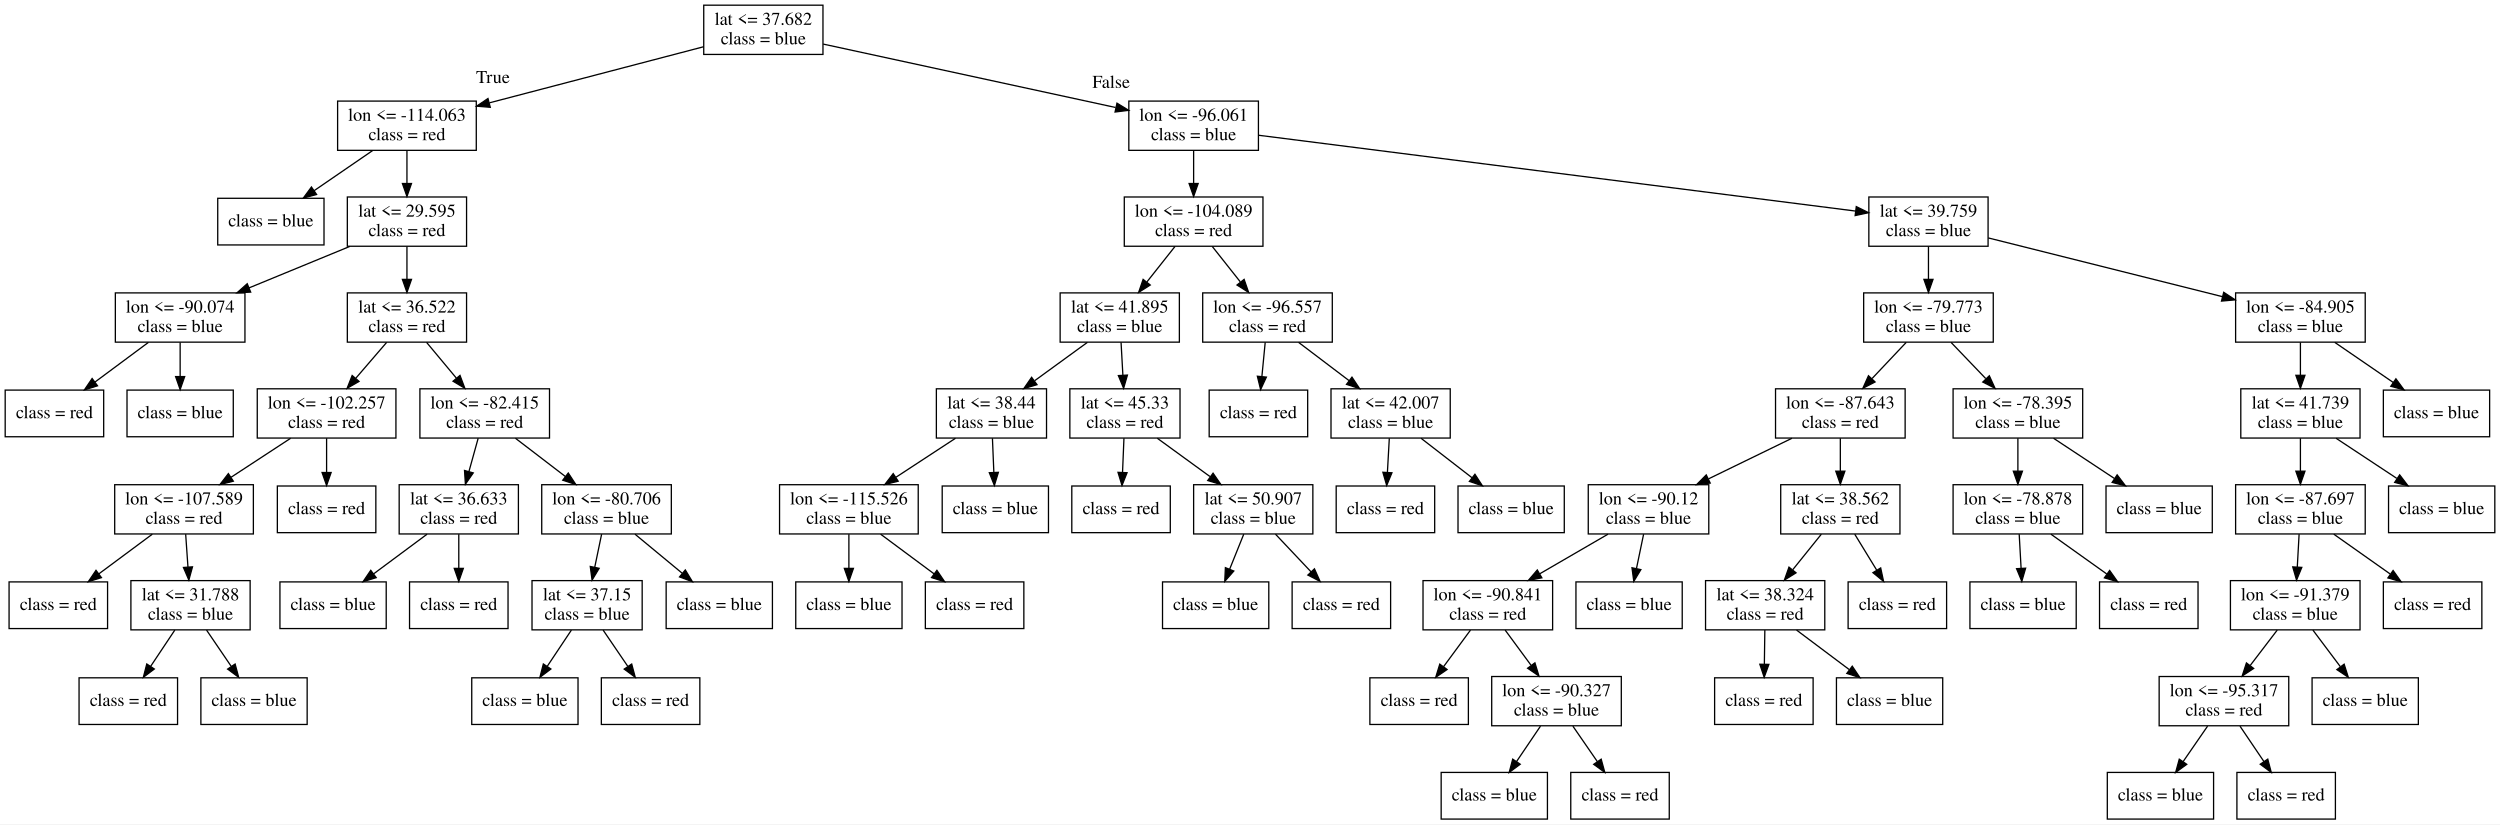
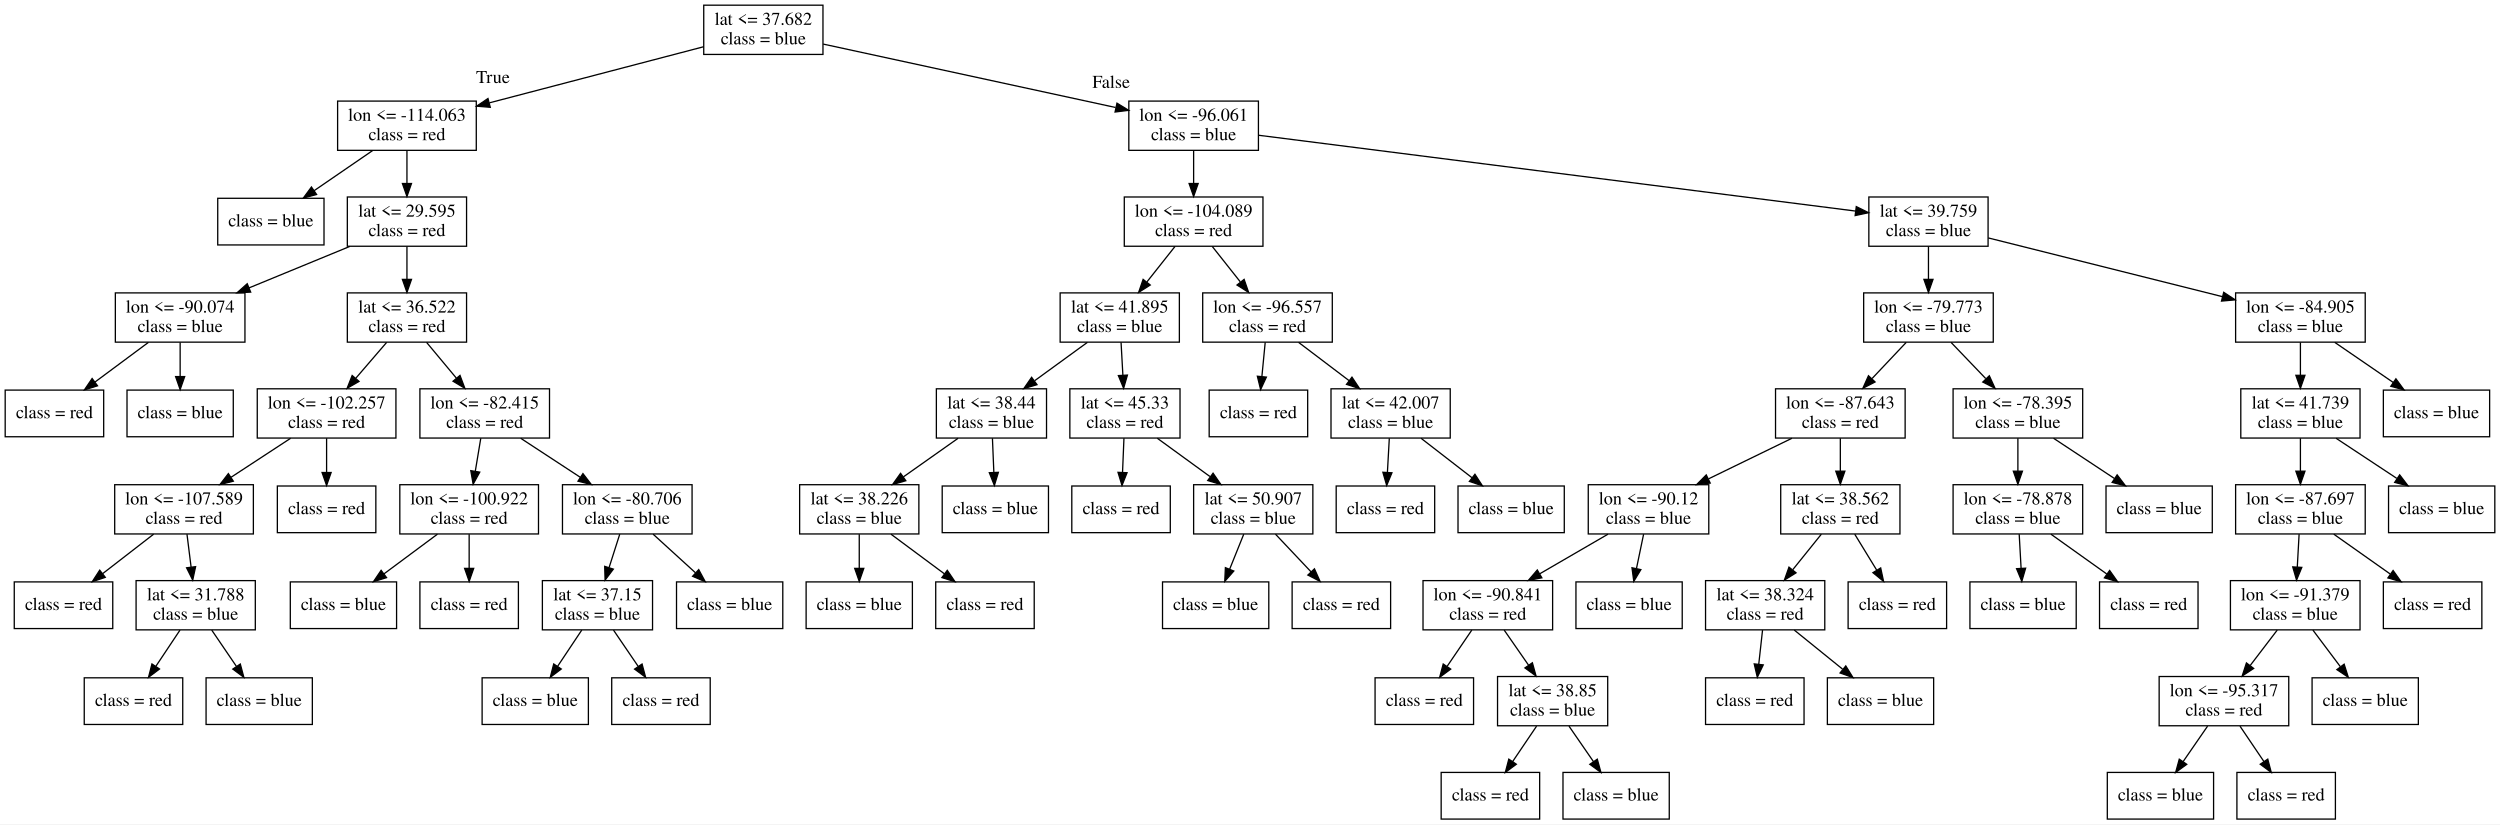
<svg xmlns="http://www.w3.org/2000/svg" width="1929pt" height="636pt" viewBox="0.00 0.00 1929.00 636.00">
  <g id="graph0" class="graph" transform="scale(1 1) rotate(0) translate(4 632)">
    <polygon fill="white" stroke="transparent" points="-4,4 -4,-632 1925,-632 1925,4 -4,4" />
    <g id="node1" class="node">
      <polygon fill="none" stroke="black" points="631,-628 539,-628 539,-590 631,-590 631,-628" />
      <text text-anchor="middle" x="585" y="-612.8" font-family="Times,serif" font-size="14.00">lat &lt;= 37.682</text>
      <text text-anchor="middle" x="585" y="-597.8" font-family="Times,serif" font-size="14.00">class = blue</text>
    </g>
    <g id="node2" class="node">
      <polygon fill="none" stroke="black" points="363.5,-554 256.5,-554 256.5,-516 363.5,-516 363.5,-554" />
      <text text-anchor="middle" x="310" y="-538.8" font-family="Times,serif" font-size="14.00">lon &lt;= -114.063</text>
      <text text-anchor="middle" x="310" y="-523.8" font-family="Times,serif" font-size="14.00">class = red</text>
    </g>
    <g id="edge1" class="edge">
      <path fill="none" stroke="black" d="M538.97,-595.95C493.67,-584.09 424.14,-565.88 373.58,-552.65" />
      <polygon fill="black" stroke="black" points="374.29,-549.21 363.73,-550.07 372.52,-555.99 374.29,-549.21" />
      <text text-anchor="middle" x="376.36" y="-567.95" font-family="Times,serif" font-size="14.00">True</text>
    </g>
    <g id="node25" class="node">
      <polygon fill="none" stroke="black" points="967,-554 867,-554 867,-516 967,-516 967,-554" />
      <text text-anchor="middle" x="917" y="-538.8" font-family="Times,serif" font-size="14.00">lon &lt;= -96.061</text>
      <text text-anchor="middle" x="917" y="-523.8" font-family="Times,serif" font-size="14.00">class = blue</text>
    </g>
    <g id="edge24" class="edge">
      <path fill="none" stroke="black" d="M631.16,-597.99C690.02,-585.22 791.91,-563.13 856.81,-549.05" />
      <polygon fill="black" stroke="black" points="857.86,-552.41 866.89,-546.87 856.38,-545.57 857.86,-552.41" />
      <text text-anchor="middle" x="853.36" y="-564.19" font-family="Times,serif" font-size="14.00">False</text>
    </g>
    <g id="node3" class="node">
      <polygon fill="none" stroke="black" points="246,-479 164,-479 164,-443 246,-443 246,-479" />
      <text text-anchor="middle" x="205" y="-457.3" font-family="Times,serif" font-size="14.00">class = blue</text>
    </g>
    <g id="edge2" class="edge">
      <path fill="none" stroke="black" d="M283.5,-515.83C269.79,-506.43 252.91,-494.86 238.33,-484.85" />
      <polygon fill="black" stroke="black" points="240.27,-481.94 230.04,-479.17 236.31,-487.71 240.27,-481.94" />
    </g>
    <g id="node4" class="node">
      <polygon fill="none" stroke="black" points="356,-480 264,-480 264,-442 356,-442 356,-480" />
      <text text-anchor="middle" x="310" y="-464.8" font-family="Times,serif" font-size="14.00">lat &lt;= 29.595</text>
      <text text-anchor="middle" x="310" y="-449.8" font-family="Times,serif" font-size="14.00">class = red</text>
    </g>
    <g id="edge3" class="edge">
      <path fill="none" stroke="black" d="M310,-515.83C310,-508.13 310,-498.97 310,-490.42" />
      <polygon fill="black" stroke="black" points="313.5,-490.41 310,-480.41 306.5,-490.41 313.5,-490.41" />
    </g>
    <g id="node5" class="node">
      <polygon fill="none" stroke="black" points="185,-406 85,-406 85,-368 185,-368 185,-406" />
      <text text-anchor="middle" x="135" y="-390.8" font-family="Times,serif" font-size="14.00">lon &lt;= -90.074</text>
      <text text-anchor="middle" x="135" y="-375.8" font-family="Times,serif" font-size="14.00">class = blue</text>
    </g>
    <g id="edge4" class="edge">
      <path fill="none" stroke="black" d="M265.84,-441.83C242.23,-432.12 212.98,-420.08 188.13,-409.86" />
      <polygon fill="black" stroke="black" points="189.42,-406.61 178.84,-406.04 186.76,-413.08 189.42,-406.61" />
    </g>
    <g id="node8" class="node">
      <polygon fill="none" stroke="black" points="356,-406 264,-406 264,-368 356,-368 356,-406" />
      <text text-anchor="middle" x="310" y="-390.8" font-family="Times,serif" font-size="14.00">lat &lt;= 36.522</text>
      <text text-anchor="middle" x="310" y="-375.8" font-family="Times,serif" font-size="14.00">class = red</text>
    </g>
    <g id="edge7" class="edge">
      <path fill="none" stroke="black" d="M310,-441.83C310,-434.13 310,-424.97 310,-416.42" />
      <polygon fill="black" stroke="black" points="313.5,-416.41 310,-406.41 306.5,-416.41 313.5,-416.41" />
    </g>
    <g id="node6" class="node">
      <polygon fill="none" stroke="black" points="76,-331 0,-331 0,-295 76,-295 76,-331" />
      <text text-anchor="middle" x="38" y="-309.3" font-family="Times,serif" font-size="14.00">class = red</text>
    </g>
    <g id="edge5" class="edge">
      <path fill="none" stroke="black" d="M110.52,-367.83C97.97,-358.52 82.55,-347.07 69.16,-337.13" />
      <polygon fill="black" stroke="black" points="71.25,-334.32 61.13,-331.17 67.08,-339.94 71.25,-334.32" />
    </g>
    <g id="node7" class="node">
      <polygon fill="none" stroke="black" points="176,-331 94,-331 94,-295 176,-295 176,-331" />
      <text text-anchor="middle" x="135" y="-309.3" font-family="Times,serif" font-size="14.00">class = blue</text>
    </g>
    <g id="edge6" class="edge">
      <path fill="none" stroke="black" d="M135,-367.83C135,-359.89 135,-350.41 135,-341.63" />
      <polygon fill="black" stroke="black" points="138.5,-341.42 135,-331.42 131.5,-341.42 138.5,-341.42" />
    </g>
    <g id="node9" class="node">
      <polygon fill="none" stroke="black" points="301.5,-332 194.5,-332 194.5,-294 301.5,-294 301.5,-332" />
      <text text-anchor="middle" x="248" y="-316.8" font-family="Times,serif" font-size="14.00">lon &lt;= -102.257</text>
      <text text-anchor="middle" x="248" y="-301.8" font-family="Times,serif" font-size="14.00">class = red</text>
    </g>
    <g id="edge8" class="edge">
      <path fill="none" stroke="black" d="M294.35,-367.83C287.14,-359.45 278.44,-349.35 270.54,-340.17" />
      <polygon fill="black" stroke="black" points="273.03,-337.71 263.86,-332.41 267.73,-342.27 273.03,-337.71" />
    </g>
    <g id="node16" class="node">
      <polygon fill="none" stroke="black" points="420,-332 320,-332 320,-294 420,-294 420,-332" />
      <text text-anchor="middle" x="370" y="-316.8" font-family="Times,serif" font-size="14.00">lon &lt;= -82.415</text>
      <text text-anchor="middle" x="370" y="-301.8" font-family="Times,serif" font-size="14.00">class = red</text>
    </g>
    <g id="edge15" class="edge">
      <path fill="none" stroke="black" d="M325.14,-367.83C332.12,-359.45 340.54,-349.35 348.19,-340.17" />
      <polygon fill="black" stroke="black" points="350.94,-342.34 354.66,-332.41 345.56,-337.85 350.94,-342.34" />
    </g>
    <g id="node10" class="node">
      <polygon fill="none" stroke="black" points="191.5,-258 84.5,-258 84.5,-220 191.5,-220 191.5,-258" />
      <text text-anchor="middle" x="138" y="-242.8" font-family="Times,serif" font-size="14.00">lon &lt;= -107.589</text>
      <text text-anchor="middle" x="138" y="-227.8" font-family="Times,serif" font-size="14.00">class = red</text>
    </g>
    <g id="edge9" class="edge">
      <path fill="none" stroke="black" d="M220.24,-293.83C206.3,-284.71 189.24,-273.54 174.28,-263.74" />
      <polygon fill="black" stroke="black" points="176.03,-260.71 165.75,-258.16 172.2,-266.57 176.03,-260.71" />
    </g>
    <g id="node15" class="node">
      <polygon fill="none" stroke="black" points="286,-257 210,-257 210,-221 286,-221 286,-257" />
      <text text-anchor="middle" x="248" y="-235.3" font-family="Times,serif" font-size="14.00">class = red</text>
    </g>
    <g id="edge14" class="edge">
      <path fill="none" stroke="black" d="M248,-293.83C248,-285.89 248,-276.41 248,-267.63" />
      <polygon fill="black" stroke="black" points="251.5,-267.42 248,-257.42 244.5,-267.42 251.5,-267.42" />
    </g>
    <g id="node11" class="node">
-       <polygon fill="none" stroke="black" points="79,-183 3,-183 3,-147 79,-147 79,-183" />
-       <text text-anchor="middle" x="41" y="-161.3" font-family="Times,serif" font-size="14.00">class = red</text>
+       <polygon fill="none" stroke="black" points="83,-183 7,-183 7,-147 83,-147 83,-183" />
+       <text text-anchor="middle" x="45" y="-161.3" font-family="Times,serif" font-size="14.00">class = red</text>
    </g>
    <g id="edge10" class="edge">
-       <path fill="none" stroke="black" d="M113.52,-219.83C100.97,-210.52 85.55,-199.07 72.16,-189.13" />
-       <polygon fill="black" stroke="black" points="74.25,-186.32 64.13,-183.17 70.08,-191.94 74.25,-186.32" />
+       <path fill="none" stroke="black" d="M114.53,-219.83C102.61,-210.6 88,-199.29 75.24,-189.41" />
+       <polygon fill="black" stroke="black" points="77.23,-186.53 67.18,-183.17 72.94,-192.06 77.23,-186.53" />
    </g>
    <g id="node12" class="node">
-       <polygon fill="none" stroke="black" points="189,-184 97,-184 97,-146 189,-146 189,-184" />
-       <text text-anchor="middle" x="143" y="-168.8" font-family="Times,serif" font-size="14.00">lat &lt;= 31.788</text>
-       <text text-anchor="middle" x="143" y="-153.8" font-family="Times,serif" font-size="14.00">class = blue</text>
+       <polygon fill="none" stroke="black" points="193,-184 101,-184 101,-146 193,-146 193,-184" />
+       <text text-anchor="middle" x="147" y="-168.8" font-family="Times,serif" font-size="14.00">lat &lt;= 31.788</text>
+       <text text-anchor="middle" x="147" y="-153.8" font-family="Times,serif" font-size="14.00">class = blue</text>
    </g>
    <g id="edge11" class="edge">
-       <path fill="none" stroke="black" d="M139.26,-219.83C139.8,-212.13 140.43,-202.97 141.03,-194.42" />
-       <polygon fill="black" stroke="black" points="144.52,-194.63 141.72,-184.41 137.54,-194.15 144.52,-194.63" />
+       <path fill="none" stroke="black" d="M140.27,-219.83C141.23,-212.13 142.38,-202.97 143.45,-194.42" />
+       <polygon fill="black" stroke="black" points="146.93,-194.77 144.7,-184.41 139.98,-193.9 146.93,-194.77" />
    </g>
    <g id="node13" class="node">
-       <polygon fill="none" stroke="black" points="133,-109 57,-109 57,-73 133,-73 133,-109" />
-       <text text-anchor="middle" x="95" y="-87.3" font-family="Times,serif" font-size="14.00">class = red</text>
+       <polygon fill="none" stroke="black" points="137,-109 61,-109 61,-73 137,-73 137,-109" />
+       <text text-anchor="middle" x="99" y="-87.3" font-family="Times,serif" font-size="14.00">class = red</text>
    </g>
    <g id="edge12" class="edge">
-       <path fill="none" stroke="black" d="M130.89,-145.83C125.25,-137.37 118.43,-127.15 112.27,-117.9" />
-       <polygon fill="black" stroke="black" points="115.07,-115.8 106.61,-109.42 109.25,-119.68 115.07,-115.8" />
+       <path fill="none" stroke="black" d="M134.89,-145.83C129.25,-137.37 122.43,-127.15 116.27,-117.9" />
+       <polygon fill="black" stroke="black" points="119.07,-115.8 110.61,-109.42 113.25,-119.68 119.07,-115.8" />
    </g>
    <g id="node14" class="node">
-       <polygon fill="none" stroke="black" points="233,-109 151,-109 151,-73 233,-73 233,-109" />
-       <text text-anchor="middle" x="192" y="-87.3" font-family="Times,serif" font-size="14.00">class = blue</text>
+       <polygon fill="none" stroke="black" points="237,-109 155,-109 155,-73 237,-73 237,-109" />
+       <text text-anchor="middle" x="196" y="-87.3" font-family="Times,serif" font-size="14.00">class = blue</text>
    </g>
    <g id="edge13" class="edge">
-       <path fill="none" stroke="black" d="M155.36,-145.83C161.12,-137.37 168.08,-127.15 174.37,-117.9" />
-       <polygon fill="black" stroke="black" points="177.41,-119.65 180.15,-109.42 171.63,-115.72 177.41,-119.65" />
+       <path fill="none" stroke="black" d="M159.36,-145.83C165.12,-137.37 172.08,-127.15 178.37,-117.9" />
+       <polygon fill="black" stroke="black" points="181.41,-119.65 184.15,-109.42 175.63,-115.72 181.41,-119.65" />
    </g>
    <g id="node17" class="node">
-       <polygon fill="none" stroke="black" points="396,-258 304,-258 304,-220 396,-220 396,-258" />
-       <text text-anchor="middle" x="350" y="-242.8" font-family="Times,serif" font-size="14.00">lat &lt;= 36.633</text>
-       <text text-anchor="middle" x="350" y="-227.8" font-family="Times,serif" font-size="14.00">class = red</text>
+       <polygon fill="none" stroke="black" points="411.5,-258 304.5,-258 304.5,-220 411.5,-220 411.5,-258" />
+       <text text-anchor="middle" x="358" y="-242.8" font-family="Times,serif" font-size="14.00">lon &lt;= -100.922</text>
+       <text text-anchor="middle" x="358" y="-227.8" font-family="Times,serif" font-size="14.00">class = red</text>
    </g>
    <g id="edge16" class="edge">
-       <path fill="none" stroke="black" d="M364.95,-293.83C362.79,-286.05 360.21,-276.77 357.82,-268.13" />
-       <polygon fill="black" stroke="black" points="361.16,-267.11 355.11,-258.41 354.42,-268.99 361.16,-267.11" />
+       <path fill="none" stroke="black" d="M366.97,-293.83C365.69,-286.13 364.16,-276.97 362.74,-268.42" />
+       <polygon fill="black" stroke="black" points="366.17,-267.7 361.07,-258.41 359.26,-268.85 366.17,-267.7" />
    </g>
    <g id="node20" class="node">
-       <polygon fill="none" stroke="black" points="514,-258 414,-258 414,-220 514,-220 514,-258" />
-       <text text-anchor="middle" x="464" y="-242.8" font-family="Times,serif" font-size="14.00">lon &lt;= -80.706</text>
-       <text text-anchor="middle" x="464" y="-227.8" font-family="Times,serif" font-size="14.00">class = blue</text>
+       <polygon fill="none" stroke="black" points="530,-258 430,-258 430,-220 530,-220 530,-258" />
+       <text text-anchor="middle" x="480" y="-242.8" font-family="Times,serif" font-size="14.00">lon &lt;= -80.706</text>
+       <text text-anchor="middle" x="480" y="-227.8" font-family="Times,serif" font-size="14.00">class = blue</text>
    </g>
    <g id="edge19" class="edge">
-       <path fill="none" stroke="black" d="M393.72,-293.83C405.41,-284.88 419.67,-273.96 432.28,-264.3" />
-       <polygon fill="black" stroke="black" points="434.48,-267.02 440.29,-258.16 430.22,-261.47 434.48,-267.02" />
+       <path fill="none" stroke="black" d="M397.76,-293.83C411.7,-284.71 428.76,-273.54 443.72,-263.74" />
+       <polygon fill="black" stroke="black" points="445.8,-266.57 452.25,-258.16 441.97,-260.71 445.8,-266.57" />
    </g>
    <g id="node18" class="node">
-       <polygon fill="none" stroke="black" points="294,-183 212,-183 212,-147 294,-147 294,-183" />
-       <text text-anchor="middle" x="253" y="-161.3" font-family="Times,serif" font-size="14.00">class = blue</text>
+       <polygon fill="none" stroke="black" points="302,-183 220,-183 220,-147 302,-147 302,-183" />
+       <text text-anchor="middle" x="261" y="-161.3" font-family="Times,serif" font-size="14.00">class = blue</text>
    </g>
    <g id="edge17" class="edge">
-       <path fill="none" stroke="black" d="M325.52,-219.83C312.97,-210.52 297.55,-199.07 284.16,-189.13" />
-       <polygon fill="black" stroke="black" points="286.25,-186.32 276.13,-183.17 282.08,-191.94 286.25,-186.32" />
+       <path fill="none" stroke="black" d="M333.52,-219.83C320.97,-210.52 305.55,-199.07 292.16,-189.13" />
+       <polygon fill="black" stroke="black" points="294.25,-186.32 284.13,-183.17 290.08,-191.94 294.25,-186.32" />
    </g>
    <g id="node19" class="node">
-       <polygon fill="none" stroke="black" points="388,-183 312,-183 312,-147 388,-147 388,-183" />
-       <text text-anchor="middle" x="350" y="-161.3" font-family="Times,serif" font-size="14.00">class = red</text>
+       <polygon fill="none" stroke="black" points="396,-183 320,-183 320,-147 396,-147 396,-183" />
+       <text text-anchor="middle" x="358" y="-161.3" font-family="Times,serif" font-size="14.00">class = red</text>
    </g>
    <g id="edge18" class="edge">
-       <path fill="none" stroke="black" d="M350,-219.83C350,-211.89 350,-202.41 350,-193.63" />
-       <polygon fill="black" stroke="black" points="353.5,-193.42 350,-183.42 346.5,-193.42 353.5,-193.42" />
+       <path fill="none" stroke="black" d="M358,-219.83C358,-211.89 358,-202.41 358,-193.63" />
+       <polygon fill="black" stroke="black" points="361.5,-193.42 358,-183.42 354.5,-193.42 361.5,-193.42" />
    </g>
    <g id="node21" class="node">
-       <polygon fill="none" stroke="black" points="491.5,-184 406.5,-184 406.5,-146 491.5,-146 491.5,-184" />
-       <text text-anchor="middle" x="449" y="-168.8" font-family="Times,serif" font-size="14.00">lat &lt;= 37.15</text>
-       <text text-anchor="middle" x="449" y="-153.8" font-family="Times,serif" font-size="14.00">class = blue</text>
+       <polygon fill="none" stroke="black" points="499.5,-184 414.5,-184 414.5,-146 499.5,-146 499.5,-184" />
+       <text text-anchor="middle" x="457" y="-168.8" font-family="Times,serif" font-size="14.00">lat &lt;= 37.15</text>
+       <text text-anchor="middle" x="457" y="-153.8" font-family="Times,serif" font-size="14.00">class = blue</text>
    </g>
    <g id="edge20" class="edge">
-       <path fill="none" stroke="black" d="M460.21,-219.83C458.61,-212.13 456.7,-202.97 454.92,-194.42" />
-       <polygon fill="black" stroke="black" points="458.3,-193.49 452.84,-184.41 451.45,-194.92 458.3,-193.49" />
+       <path fill="none" stroke="black" d="M474.2,-219.83C471.71,-212.05 468.75,-202.77 465.99,-194.13" />
+       <polygon fill="black" stroke="black" points="469.26,-192.87 462.88,-184.41 462.59,-195 469.26,-192.87" />
    </g>
    <g id="node24" class="node">
-       <polygon fill="none" stroke="black" points="592,-183 510,-183 510,-147 592,-147 592,-183" />
-       <text text-anchor="middle" x="551" y="-161.3" font-family="Times,serif" font-size="14.00">class = blue</text>
+       <polygon fill="none" stroke="black" points="600,-183 518,-183 518,-147 600,-147 600,-183" />
+       <text text-anchor="middle" x="559" y="-161.3" font-family="Times,serif" font-size="14.00">class = blue</text>
    </g>
    <g id="edge23" class="edge">
-       <path fill="none" stroke="black" d="M485.95,-219.83C497,-210.69 510.52,-199.5 522.37,-189.7" />
-       <polygon fill="black" stroke="black" points="524.78,-192.24 530.25,-183.17 520.32,-186.85 524.78,-192.24" />
+       <path fill="none" stroke="black" d="M499.94,-219.83C509.87,-210.78 522,-199.72 532.69,-189.98" />
+       <polygon fill="black" stroke="black" points="535.13,-192.49 540.16,-183.17 530.41,-187.32 535.13,-192.49" />
    </g>
    <g id="node22" class="node">
-       <polygon fill="none" stroke="black" points="442,-109 360,-109 360,-73 442,-73 442,-109" />
-       <text text-anchor="middle" x="401" y="-87.3" font-family="Times,serif" font-size="14.00">class = blue</text>
+       <polygon fill="none" stroke="black" points="450,-109 368,-109 368,-73 450,-73 450,-109" />
+       <text text-anchor="middle" x="409" y="-87.3" font-family="Times,serif" font-size="14.00">class = blue</text>
    </g>
    <g id="edge21" class="edge">
-       <path fill="none" stroke="black" d="M436.89,-145.83C431.25,-137.37 424.43,-127.15 418.27,-117.9" />
-       <polygon fill="black" stroke="black" points="421.07,-115.8 412.61,-109.42 415.25,-119.68 421.07,-115.8" />
+       <path fill="none" stroke="black" d="M444.89,-145.83C439.25,-137.37 432.43,-127.15 426.27,-117.9" />
+       <polygon fill="black" stroke="black" points="429.07,-115.8 420.61,-109.42 423.25,-119.68 429.07,-115.8" />
    </g>
    <g id="node23" class="node">
-       <polygon fill="none" stroke="black" points="536,-109 460,-109 460,-73 536,-73 536,-109" />
-       <text text-anchor="middle" x="498" y="-87.3" font-family="Times,serif" font-size="14.00">class = red</text>
+       <polygon fill="none" stroke="black" points="544,-109 468,-109 468,-73 544,-73 544,-109" />
+       <text text-anchor="middle" x="506" y="-87.3" font-family="Times,serif" font-size="14.00">class = red</text>
    </g>
    <g id="edge22" class="edge">
-       <path fill="none" stroke="black" d="M461.36,-145.83C467.12,-137.37 474.08,-127.15 480.37,-117.9" />
-       <polygon fill="black" stroke="black" points="483.41,-119.65 486.15,-109.42 477.63,-115.72 483.41,-119.65" />
+       <path fill="none" stroke="black" d="M469.36,-145.83C475.12,-137.37 482.08,-127.15 488.37,-117.9" />
+       <polygon fill="black" stroke="black" points="491.41,-119.65 494.15,-109.42 485.63,-115.72 491.41,-119.65" />
    </g>
    <g id="node26" class="node">
      <polygon fill="none" stroke="black" points="970.5,-480 863.5,-480 863.5,-442 970.5,-442 970.5,-480" />
      <text text-anchor="middle" x="917" y="-464.8" font-family="Times,serif" font-size="14.00">lon &lt;= -104.089</text>
      <text text-anchor="middle" x="917" y="-449.8" font-family="Times,serif" font-size="14.00">class = red</text>
    </g>
    <g id="edge25" class="edge">
      <path fill="none" stroke="black" d="M917,-515.83C917,-508.13 917,-498.97 917,-490.42" />
      <polygon fill="black" stroke="black" points="920.5,-490.41 917,-480.41 913.5,-490.41 920.5,-490.41" />
    </g>
    <g id="node43" class="node">
      <polygon fill="none" stroke="black" points="1530,-480 1438,-480 1438,-442 1530,-442 1530,-480" />
      <text text-anchor="middle" x="1484" y="-464.8" font-family="Times,serif" font-size="14.00">lat &lt;= 39.759</text>
      <text text-anchor="middle" x="1484" y="-449.8" font-family="Times,serif" font-size="14.00">class = blue</text>
    </g>
    <g id="edge42" class="edge">
      <path fill="none" stroke="black" d="M967.32,-527.61C1072.97,-514.19 1317.26,-483.17 1427.83,-469.13" />
      <polygon fill="black" stroke="black" points="1428.31,-472.6 1437.79,-467.87 1427.43,-465.66 1428.31,-472.6" />
    </g>
    <g id="node27" class="node">
      <polygon fill="none" stroke="black" points="906,-406 814,-406 814,-368 906,-368 906,-406" />
      <text text-anchor="middle" x="860" y="-390.8" font-family="Times,serif" font-size="14.00">lat &lt;= 41.895</text>
      <text text-anchor="middle" x="860" y="-375.8" font-family="Times,serif" font-size="14.00">class = blue</text>
    </g>
    <g id="edge26" class="edge">
      <path fill="none" stroke="black" d="M902.62,-441.83C896.05,-433.54 888.15,-423.56 880.94,-414.45" />
      <polygon fill="black" stroke="black" points="883.53,-412.08 874.58,-406.41 878.04,-416.43 883.53,-412.08" />
    </g>
    <g id="node38" class="node">
      <polygon fill="none" stroke="black" points="1024,-406 924,-406 924,-368 1024,-368 1024,-406" />
      <text text-anchor="middle" x="974" y="-390.8" font-family="Times,serif" font-size="14.00">lon &lt;= -96.557</text>
      <text text-anchor="middle" x="974" y="-375.8" font-family="Times,serif" font-size="14.00">class = red</text>
    </g>
    <g id="edge37" class="edge">
      <path fill="none" stroke="black" d="M931.38,-441.83C937.95,-433.54 945.85,-423.56 953.06,-414.45" />
      <polygon fill="black" stroke="black" points="955.96,-416.43 959.42,-406.41 950.47,-412.08 955.96,-416.43" />
    </g>
    <g id="node28" class="node">
      <polygon fill="none" stroke="black" points="803.5,-332 718.5,-332 718.5,-294 803.5,-294 803.5,-332" />
      <text text-anchor="middle" x="761" y="-316.8" font-family="Times,serif" font-size="14.00">lat &lt;= 38.44</text>
      <text text-anchor="middle" x="761" y="-301.8" font-family="Times,serif" font-size="14.00">class = blue</text>
    </g>
    <g id="edge27" class="edge">
      <path fill="none" stroke="black" d="M835.02,-367.83C822.71,-358.88 807.69,-347.96 794.41,-338.3" />
      <polygon fill="black" stroke="black" points="796.12,-335.21 785.97,-332.16 792,-340.88 796.12,-335.21" />
    </g>
    <g id="node33" class="node">
      <polygon fill="none" stroke="black" points="906.5,-332 821.5,-332 821.5,-294 906.5,-294 906.5,-332" />
      <text text-anchor="middle" x="864" y="-316.8" font-family="Times,serif" font-size="14.00">lat &lt;= 45.33</text>
      <text text-anchor="middle" x="864" y="-301.8" font-family="Times,serif" font-size="14.00">class = red</text>
    </g>
    <g id="edge32" class="edge">
      <path fill="none" stroke="black" d="M861.01,-367.83C861.44,-360.13 861.95,-350.97 862.42,-342.42" />
      <polygon fill="black" stroke="black" points="865.92,-342.59 862.98,-332.41 858.93,-342.2 865.92,-342.59" />
    </g>
    <g id="node29" class="node">
-       <polygon fill="none" stroke="black" points="704.5,-258 597.5,-258 597.5,-220 704.5,-220 704.5,-258" />
-       <text text-anchor="middle" x="651" y="-242.8" font-family="Times,serif" font-size="14.00">lon &lt;= -115.526</text>
-       <text text-anchor="middle" x="651" y="-227.8" font-family="Times,serif" font-size="14.00">class = blue</text>
+       <polygon fill="none" stroke="black" points="705,-258 613,-258 613,-220 705,-220 705,-258" />
+       <text text-anchor="middle" x="659" y="-242.8" font-family="Times,serif" font-size="14.00">lat &lt;= 38.226</text>
+       <text text-anchor="middle" x="659" y="-227.8" font-family="Times,serif" font-size="14.00">class = blue</text>
    </g>
    <g id="edge28" class="edge">
-       <path fill="none" stroke="black" d="M733.24,-293.83C719.3,-284.71 702.24,-273.54 687.28,-263.74" />
-       <polygon fill="black" stroke="black" points="689.03,-260.71 678.75,-258.16 685.2,-266.57 689.03,-260.71" />
+       <path fill="none" stroke="black" d="M735.26,-293.83C722.46,-284.79 706.81,-273.75 693.03,-264.02" />
+       <polygon fill="black" stroke="black" points="694.92,-261.07 684.73,-258.16 690.88,-266.79 694.92,-261.07" />
    </g>
    <g id="node32" class="node">
      <polygon fill="none" stroke="black" points="805,-257 723,-257 723,-221 805,-221 805,-257" />
      <text text-anchor="middle" x="764" y="-235.3" font-family="Times,serif" font-size="14.00">class = blue</text>
    </g>
    <g id="edge31" class="edge">
      <path fill="none" stroke="black" d="M761.76,-293.83C762.09,-285.89 762.48,-276.41 762.85,-267.63" />
      <polygon fill="black" stroke="black" points="766.35,-267.55 763.27,-257.42 759.36,-267.26 766.35,-267.55" />
    </g>
    <g id="node30" class="node">
-       <polygon fill="none" stroke="black" points="692,-183 610,-183 610,-147 692,-147 692,-183" />
-       <text text-anchor="middle" x="651" y="-161.3" font-family="Times,serif" font-size="14.00">class = blue</text>
+       <polygon fill="none" stroke="black" points="700,-183 618,-183 618,-147 700,-147 700,-183" />
+       <text text-anchor="middle" x="659" y="-161.3" font-family="Times,serif" font-size="14.00">class = blue</text>
    </g>
    <g id="edge29" class="edge">
-       <path fill="none" stroke="black" d="M651,-219.83C651,-211.89 651,-202.41 651,-193.63" />
-       <polygon fill="black" stroke="black" points="654.5,-193.42 651,-183.42 647.5,-193.42 654.5,-193.42" />
+       <path fill="none" stroke="black" d="M659,-219.83C659,-211.89 659,-202.41 659,-193.63" />
+       <polygon fill="black" stroke="black" points="662.5,-193.42 659,-183.42 655.5,-193.42 662.5,-193.42" />
    </g>
    <g id="node31" class="node">
-       <polygon fill="none" stroke="black" points="786,-183 710,-183 710,-147 786,-147 786,-183" />
-       <text text-anchor="middle" x="748" y="-161.3" font-family="Times,serif" font-size="14.00">class = red</text>
+       <polygon fill="none" stroke="black" points="794,-183 718,-183 718,-147 794,-147 794,-183" />
+       <text text-anchor="middle" x="756" y="-161.3" font-family="Times,serif" font-size="14.00">class = red</text>
    </g>
    <g id="edge30" class="edge">
-       <path fill="none" stroke="black" d="M675.48,-219.83C688.03,-210.52 703.45,-199.07 716.84,-189.13" />
-       <polygon fill="black" stroke="black" points="718.92,-191.94 724.87,-183.17 714.75,-186.32 718.92,-191.94" />
+       <path fill="none" stroke="black" d="M683.48,-219.83C696.03,-210.52 711.45,-199.07 724.84,-189.13" />
+       <polygon fill="black" stroke="black" points="726.92,-191.94 732.87,-183.17 722.75,-186.32 726.92,-191.94" />
    </g>
    <g id="node34" class="node">
      <polygon fill="none" stroke="black" points="899,-257 823,-257 823,-221 899,-221 899,-257" />
      <text text-anchor="middle" x="861" y="-235.3" font-family="Times,serif" font-size="14.00">class = red</text>
    </g>
    <g id="edge33" class="edge">
      <path fill="none" stroke="black" d="M863.24,-293.83C862.91,-285.89 862.52,-276.41 862.15,-267.63" />
      <polygon fill="black" stroke="black" points="865.64,-267.26 861.73,-257.42 858.65,-267.55 865.64,-267.26" />
    </g>
    <g id="node35" class="node">
      <polygon fill="none" stroke="black" points="1009,-258 917,-258 917,-220 1009,-220 1009,-258" />
      <text text-anchor="middle" x="963" y="-242.8" font-family="Times,serif" font-size="14.00">lat &lt;= 50.907</text>
      <text text-anchor="middle" x="963" y="-227.8" font-family="Times,serif" font-size="14.00">class = blue</text>
    </g>
    <g id="edge34" class="edge">
      <path fill="none" stroke="black" d="M888.98,-293.83C901.29,-284.88 916.31,-273.96 929.59,-264.3" />
      <polygon fill="black" stroke="black" points="932,-266.88 938.03,-258.16 927.88,-261.21 932,-266.88" />
    </g>
    <g id="node36" class="node">
      <polygon fill="none" stroke="black" points="975,-183 893,-183 893,-147 975,-147 975,-183" />
      <text text-anchor="middle" x="934" y="-161.3" font-family="Times,serif" font-size="14.00">class = blue</text>
    </g>
    <g id="edge35" class="edge">
      <path fill="none" stroke="black" d="M955.68,-219.83C952.38,-211.63 948.41,-201.78 944.78,-192.76" />
      <polygon fill="black" stroke="black" points="948,-191.39 941.02,-183.42 941.51,-194 948,-191.39" />
    </g>
    <g id="node37" class="node">
      <polygon fill="none" stroke="black" points="1069,-183 993,-183 993,-147 1069,-147 1069,-183" />
      <text text-anchor="middle" x="1031" y="-161.3" font-family="Times,serif" font-size="14.00">class = red</text>
    </g>
    <g id="edge36" class="edge">
      <path fill="none" stroke="black" d="M980.16,-219.83C988.48,-211.02 998.6,-200.31 1007.61,-190.76" />
      <polygon fill="black" stroke="black" points="1010.23,-193.09 1014.55,-183.42 1005.14,-188.28 1010.23,-193.09" />
    </g>
    <g id="node39" class="node">
      <polygon fill="none" stroke="black" points="1005,-331 929,-331 929,-295 1005,-295 1005,-331" />
      <text text-anchor="middle" x="967" y="-309.3" font-family="Times,serif" font-size="14.00">class = red</text>
    </g>
    <g id="edge38" class="edge">
      <path fill="none" stroke="black" d="M972.23,-367.83C971.46,-359.89 970.54,-350.41 969.69,-341.63" />
      <polygon fill="black" stroke="black" points="973.14,-341.03 968.69,-331.42 966.18,-341.71 973.14,-341.03" />
    </g>
    <g id="node40" class="node">
      <polygon fill="none" stroke="black" points="1115,-332 1023,-332 1023,-294 1115,-294 1115,-332" />
      <text text-anchor="middle" x="1069" y="-316.8" font-family="Times,serif" font-size="14.00">lat &lt;= 42.007</text>
      <text text-anchor="middle" x="1069" y="-301.8" font-family="Times,serif" font-size="14.00">class = blue</text>
    </g>
    <g id="edge39" class="edge">
      <path fill="none" stroke="black" d="M997.97,-367.83C1009.79,-358.88 1024.2,-347.96 1036.94,-338.3" />
      <polygon fill="black" stroke="black" points="1039.18,-340.99 1045.04,-332.16 1034.95,-335.41 1039.18,-340.99" />
    </g>
    <g id="node41" class="node">
      <polygon fill="none" stroke="black" points="1103,-257 1027,-257 1027,-221 1103,-221 1103,-257" />
      <text text-anchor="middle" x="1065" y="-235.3" font-family="Times,serif" font-size="14.00">class = red</text>
    </g>
    <g id="edge40" class="edge">
      <path fill="none" stroke="black" d="M1067.99,-293.83C1067.55,-285.89 1067.02,-276.41 1066.53,-267.63" />
      <polygon fill="black" stroke="black" points="1070.02,-267.21 1065.97,-257.42 1063.03,-267.6 1070.02,-267.21" />
    </g>
    <g id="node42" class="node">
      <polygon fill="none" stroke="black" points="1203,-257 1121,-257 1121,-221 1203,-221 1203,-257" />
      <text text-anchor="middle" x="1162" y="-235.3" font-family="Times,serif" font-size="14.00">class = blue</text>
    </g>
    <g id="edge41" class="edge">
      <path fill="none" stroke="black" d="M1092.47,-293.83C1104.39,-284.6 1119,-273.29 1131.76,-263.41" />
      <polygon fill="black" stroke="black" points="1134.06,-266.06 1139.82,-257.17 1129.77,-260.53 1134.06,-266.06" />
    </g>
    <g id="node44" class="node">
      <polygon fill="none" stroke="black" points="1534,-406 1434,-406 1434,-368 1534,-368 1534,-406" />
      <text text-anchor="middle" x="1484" y="-390.8" font-family="Times,serif" font-size="14.00">lon &lt;= -79.773</text>
      <text text-anchor="middle" x="1484" y="-375.8" font-family="Times,serif" font-size="14.00">class = blue</text>
    </g>
    <g id="edge43" class="edge">
      <path fill="none" stroke="black" d="M1484,-441.83C1484,-434.13 1484,-424.97 1484,-416.42" />
      <polygon fill="black" stroke="black" points="1487.5,-416.41 1484,-406.41 1480.5,-416.41 1487.5,-416.41" />
    </g>
    <g id="node63" class="node">
      <polygon fill="none" stroke="black" points="1821,-406 1721,-406 1721,-368 1821,-368 1821,-406" />
      <text text-anchor="middle" x="1771" y="-390.8" font-family="Times,serif" font-size="14.00">lon &lt;= -84.905</text>
      <text text-anchor="middle" x="1771" y="-375.8" font-family="Times,serif" font-size="14.00">class = blue</text>
    </g>
    <g id="edge62" class="edge">
      <path fill="none" stroke="black" d="M1530.11,-448.43C1579.19,-436.12 1657.04,-416.59 1710.89,-403.08" />
      <polygon fill="black" stroke="black" points="1711.81,-406.46 1720.66,-400.63 1710.11,-399.67 1711.81,-406.46" />
    </g>
    <g id="node45" class="node">
      <polygon fill="none" stroke="black" points="1466,-332 1366,-332 1366,-294 1466,-294 1466,-332" />
      <text text-anchor="middle" x="1416" y="-316.8" font-family="Times,serif" font-size="14.00">lon &lt;= -87.643</text>
      <text text-anchor="middle" x="1416" y="-301.8" font-family="Times,serif" font-size="14.00">class = red</text>
    </g>
    <g id="edge44" class="edge">
      <path fill="none" stroke="black" d="M1466.84,-367.83C1458.85,-359.37 1449.2,-349.15 1440.46,-339.9" />
      <polygon fill="black" stroke="black" points="1442.8,-337.28 1433.39,-332.41 1437.71,-342.09 1442.8,-337.28" />
    </g>
    <g id="node58" class="node">
      <polygon fill="none" stroke="black" points="1603,-332 1503,-332 1503,-294 1603,-294 1603,-332" />
      <text text-anchor="middle" x="1553" y="-316.8" font-family="Times,serif" font-size="14.00">lon &lt;= -78.395</text>
      <text text-anchor="middle" x="1553" y="-301.8" font-family="Times,serif" font-size="14.00">class = blue</text>
    </g>
    <g id="edge57" class="edge">
      <path fill="none" stroke="black" d="M1501.41,-367.83C1509.52,-359.37 1519.32,-349.15 1528.18,-339.9" />
      <polygon fill="black" stroke="black" points="1530.96,-342.05 1535.35,-332.41 1525.91,-337.21 1530.96,-342.05" />
    </g>
    <g id="node46" class="node">
      <polygon fill="none" stroke="black" points="1314.5,-258 1221.5,-258 1221.5,-220 1314.5,-220 1314.5,-258" />
      <text text-anchor="middle" x="1268" y="-242.8" font-family="Times,serif" font-size="14.00">lon &lt;= -90.12</text>
      <text text-anchor="middle" x="1268" y="-227.8" font-family="Times,serif" font-size="14.00">class = blue</text>
    </g>
    <g id="edge45" class="edge">
      <path fill="none" stroke="black" d="M1378.65,-293.83C1359.12,-284.33 1335.04,-272.61 1314.33,-262.54" />
      <polygon fill="black" stroke="black" points="1315.6,-259.27 1305.08,-258.04 1312.54,-265.56 1315.6,-259.27" />
    </g>
    <g id="node53" class="node">
      <polygon fill="none" stroke="black" points="1462,-258 1370,-258 1370,-220 1462,-220 1462,-258" />
      <text text-anchor="middle" x="1416" y="-242.8" font-family="Times,serif" font-size="14.00">lat &lt;= 38.562</text>
      <text text-anchor="middle" x="1416" y="-227.8" font-family="Times,serif" font-size="14.00">class = red</text>
    </g>
    <g id="edge52" class="edge">
      <path fill="none" stroke="black" d="M1416,-293.83C1416,-286.13 1416,-276.97 1416,-268.42" />
      <polygon fill="black" stroke="black" points="1419.5,-268.41 1416,-258.41 1412.5,-268.41 1419.5,-268.41" />
    </g>
    <g id="node47" class="node">
      <polygon fill="none" stroke="black" points="1194,-184 1094,-184 1094,-146 1194,-146 1194,-184" />
      <text text-anchor="middle" x="1144" y="-168.8" font-family="Times,serif" font-size="14.00">lon &lt;= -90.841</text>
      <text text-anchor="middle" x="1144" y="-153.8" font-family="Times,serif" font-size="14.00">class = red</text>
    </g>
    <g id="edge46" class="edge">
      <path fill="none" stroke="black" d="M1236.71,-219.83C1220.7,-210.54 1201.04,-199.12 1183.95,-189.2" />
      <polygon fill="black" stroke="black" points="1185.69,-186.16 1175.28,-184.16 1182.17,-192.21 1185.69,-186.16" />
    </g>
    <g id="node52" class="node">
      <polygon fill="none" stroke="black" points="1294,-183 1212,-183 1212,-147 1294,-147 1294,-183" />
      <text text-anchor="middle" x="1253" y="-161.3" font-family="Times,serif" font-size="14.00">class = blue</text>
    </g>
    <g id="edge51" class="edge">
      <path fill="none" stroke="black" d="M1264.21,-219.83C1262.54,-211.81 1260.54,-202.2 1258.7,-193.34" />
      <polygon fill="black" stroke="black" points="1262.09,-192.49 1256.63,-183.42 1255.24,-193.92 1262.09,-192.49" />
    </g>
    <g id="node48" class="node">
-       <polygon fill="none" stroke="black" points="1129,-109 1053,-109 1053,-73 1129,-73 1129,-109" />
-       <text text-anchor="middle" x="1091" y="-87.3" font-family="Times,serif" font-size="14.00">class = red</text>
+       <polygon fill="none" stroke="black" points="1133,-109 1057,-109 1057,-73 1133,-73 1133,-109" />
+       <text text-anchor="middle" x="1095" y="-87.3" font-family="Times,serif" font-size="14.00">class = red</text>
    </g>
    <g id="edge47" class="edge">
-       <path fill="none" stroke="black" d="M1130.63,-145.83C1124.33,-137.28 1116.72,-126.94 1109.86,-117.62" />
-       <polygon fill="black" stroke="black" points="1112.57,-115.4 1103.82,-109.42 1106.93,-119.55 1112.57,-115.4" />
+       <path fill="none" stroke="black" d="M1131.64,-145.83C1125.88,-137.37 1118.92,-127.15 1112.63,-117.9" />
+       <polygon fill="black" stroke="black" points="1115.37,-115.72 1106.85,-109.42 1109.59,-119.65 1115.37,-115.72" />
    </g>
    <g id="node49" class="node">
-       <polygon fill="none" stroke="black" points="1247,-110 1147,-110 1147,-72 1247,-72 1247,-110" />
-       <text text-anchor="middle" x="1197" y="-94.8" font-family="Times,serif" font-size="14.00">lon &lt;= -90.327</text>
-       <text text-anchor="middle" x="1197" y="-79.8" font-family="Times,serif" font-size="14.00">class = blue</text>
+       <polygon fill="none" stroke="black" points="1236.5,-110 1151.5,-110 1151.5,-72 1236.5,-72 1236.5,-110" />
+       <text text-anchor="middle" x="1194" y="-94.8" font-family="Times,serif" font-size="14.00">lat &lt;= 38.85</text>
+       <text text-anchor="middle" x="1194" y="-79.8" font-family="Times,serif" font-size="14.00">class = blue</text>
    </g>
    <g id="edge48" class="edge">
-       <path fill="none" stroke="black" d="M1157.37,-145.83C1163.42,-137.62 1170.68,-127.76 1177.32,-118.73" />
-       <polygon fill="black" stroke="black" points="1180.34,-120.54 1183.45,-110.41 1174.7,-116.39 1180.34,-120.54" />
+       <path fill="none" stroke="black" d="M1156.62,-145.83C1162.32,-137.62 1169.17,-127.76 1175.44,-118.73" />
+       <polygon fill="black" stroke="black" points="1178.38,-120.62 1181.21,-110.41 1172.63,-116.63 1178.38,-120.62" />
    </g>
    <g id="node50" class="node">
-       <polygon fill="none" stroke="black" points="1190,-36 1108,-36 1108,0 1190,0 1190,-36" />
-       <text text-anchor="middle" x="1149" y="-14.3" font-family="Times,serif" font-size="14.00">class = blue</text>
+       <polygon fill="none" stroke="black" points="1184,-36 1108,-36 1108,0 1184,0 1184,-36" />
+       <text text-anchor="middle" x="1146" y="-14.3" font-family="Times,serif" font-size="14.00">class = red</text>
    </g>
    <g id="edge49" class="edge">
-       <path fill="none" stroke="black" d="M1184.64,-71.72C1179,-63.37 1172.22,-53.35 1166.1,-44.3" />
-       <polygon fill="black" stroke="black" points="1169,-42.33 1160.5,-36 1163.2,-46.25 1169,-42.33" />
+       <path fill="none" stroke="black" d="M1181.64,-71.72C1176,-63.37 1169.22,-53.35 1163.1,-44.3" />
+       <polygon fill="black" stroke="black" points="1166,-42.33 1157.5,-36 1160.2,-46.25 1166,-42.33" />
    </g>
    <g id="node51" class="node">
-       <polygon fill="none" stroke="black" points="1284,-36 1208,-36 1208,0 1284,0 1284,-36" />
-       <text text-anchor="middle" x="1246" y="-14.3" font-family="Times,serif" font-size="14.00">class = red</text>
+       <polygon fill="none" stroke="black" points="1284,-36 1202,-36 1202,0 1284,0 1284,-36" />
+       <text text-anchor="middle" x="1243" y="-14.3" font-family="Times,serif" font-size="14.00">class = blue</text>
    </g>
    <g id="edge50" class="edge">
-       <path fill="none" stroke="black" d="M1209.62,-71.72C1215.38,-63.37 1222.29,-53.35 1228.54,-44.3" />
-       <polygon fill="black" stroke="black" points="1231.47,-46.22 1234.27,-36 1225.7,-42.25 1231.47,-46.22" />
+       <path fill="none" stroke="black" d="M1206.62,-71.72C1212.38,-63.37 1219.29,-53.35 1225.54,-44.3" />
+       <polygon fill="black" stroke="black" points="1228.47,-46.22 1231.27,-36 1222.7,-42.25 1228.47,-46.22" />
    </g>
    <g id="node54" class="node">
      <polygon fill="none" stroke="black" points="1404,-184 1312,-184 1312,-146 1404,-146 1404,-184" />
      <text text-anchor="middle" x="1358" y="-168.8" font-family="Times,serif" font-size="14.00">lat &lt;= 38.324</text>
      <text text-anchor="middle" x="1358" y="-153.8" font-family="Times,serif" font-size="14.00">class = red</text>
    </g>
    <g id="edge53" class="edge">
      <path fill="none" stroke="black" d="M1401.36,-219.83C1394.68,-211.54 1386.64,-201.56 1379.31,-192.45" />
      <polygon fill="black" stroke="black" points="1381.83,-190.01 1372.83,-184.41 1376.38,-194.4 1381.83,-190.01" />
    </g>
    <g id="node57" class="node">
      <polygon fill="none" stroke="black" points="1498,-183 1422,-183 1422,-147 1498,-147 1498,-183" />
      <text text-anchor="middle" x="1460" y="-161.3" font-family="Times,serif" font-size="14.00">class = red</text>
    </g>
    <g id="edge56" class="edge">
      <path fill="none" stroke="black" d="M1427.1,-219.83C1432.22,-211.46 1438.39,-201.36 1444,-192.19" />
      <polygon fill="black" stroke="black" points="1447.13,-193.78 1449.36,-183.42 1441.15,-190.13 1447.13,-193.78" />
    </g>
    <g id="node55" class="node">
-       <polygon fill="none" stroke="black" points="1395,-109 1319,-109 1319,-73 1395,-73 1395,-109" />
-       <text text-anchor="middle" x="1357" y="-87.3" font-family="Times,serif" font-size="14.00">class = red</text>
+       <polygon fill="none" stroke="black" points="1388,-109 1312,-109 1312,-73 1388,-73 1388,-109" />
+       <text text-anchor="middle" x="1350" y="-87.3" font-family="Times,serif" font-size="14.00">class = red</text>
    </g>
    <g id="edge54" class="edge">
-       <path fill="none" stroke="black" d="M1357.75,-145.83C1357.64,-137.89 1357.51,-128.41 1357.38,-119.63" />
-       <polygon fill="black" stroke="black" points="1360.88,-119.37 1357.24,-109.42 1353.88,-119.47 1360.88,-119.37" />
+       <path fill="none" stroke="black" d="M1355.98,-145.83C1355.1,-137.89 1354.05,-128.41 1353.07,-119.63" />
+       <polygon fill="black" stroke="black" points="1356.52,-118.97 1351.94,-109.42 1349.56,-119.74 1356.52,-118.97" />
    </g>
    <g id="node56" class="node">
-       <polygon fill="none" stroke="black" points="1495,-109 1413,-109 1413,-73 1495,-73 1495,-109" />
-       <text text-anchor="middle" x="1454" y="-87.3" font-family="Times,serif" font-size="14.00">class = blue</text>
+       <polygon fill="none" stroke="black" points="1488,-109 1406,-109 1406,-73 1488,-73 1488,-109" />
+       <text text-anchor="middle" x="1447" y="-87.3" font-family="Times,serif" font-size="14.00">class = blue</text>
    </g>
    <g id="edge55" class="edge">
-       <path fill="none" stroke="black" d="M1382.22,-145.83C1394.53,-136.6 1409.62,-125.29 1422.78,-115.41" />
-       <polygon fill="black" stroke="black" points="1425.2,-117.97 1431.1,-109.17 1421,-112.37 1425.2,-117.97" />
+       <path fill="none" stroke="black" d="M1380.46,-145.83C1391.76,-136.69 1405.59,-125.5 1417.71,-115.7" />
+       <polygon fill="black" stroke="black" points="1420.2,-118.18 1425.77,-109.17 1415.8,-112.74 1420.2,-118.18" />
    </g>
    <g id="node59" class="node">
      <polygon fill="none" stroke="black" points="1603,-258 1503,-258 1503,-220 1603,-220 1603,-258" />
      <text text-anchor="middle" x="1553" y="-242.8" font-family="Times,serif" font-size="14.00">lon &lt;= -78.878</text>
      <text text-anchor="middle" x="1553" y="-227.8" font-family="Times,serif" font-size="14.00">class = blue</text>
    </g>
    <g id="edge58" class="edge">
      <path fill="none" stroke="black" d="M1553,-293.83C1553,-286.13 1553,-276.97 1553,-268.42" />
      <polygon fill="black" stroke="black" points="1556.5,-268.41 1553,-258.41 1549.5,-268.41 1556.5,-268.41" />
    </g>
    <g id="node62" class="node">
      <polygon fill="none" stroke="black" points="1703,-257 1621,-257 1621,-221 1703,-221 1703,-257" />
      <text text-anchor="middle" x="1662" y="-235.3" font-family="Times,serif" font-size="14.00">class = blue</text>
    </g>
    <g id="edge61" class="edge">
      <path fill="none" stroke="black" d="M1580.51,-293.83C1594.74,-284.43 1612.26,-272.86 1627.41,-262.85" />
      <polygon fill="black" stroke="black" points="1629.59,-265.6 1636,-257.17 1625.73,-259.76 1629.59,-265.6" />
    </g>
    <g id="node60" class="node">
      <polygon fill="none" stroke="black" points="1598,-183 1516,-183 1516,-147 1598,-147 1598,-183" />
      <text text-anchor="middle" x="1557" y="-161.3" font-family="Times,serif" font-size="14.00">class = blue</text>
    </g>
    <g id="edge59" class="edge">
      <path fill="none" stroke="black" d="M1554.01,-219.83C1554.45,-211.89 1554.98,-202.41 1555.47,-193.63" />
      <polygon fill="black" stroke="black" points="1558.97,-193.6 1556.03,-183.42 1551.98,-193.21 1558.97,-193.6" />
    </g>
    <g id="node61" class="node">
      <polygon fill="none" stroke="black" points="1692,-183 1616,-183 1616,-147 1692,-147 1692,-183" />
      <text text-anchor="middle" x="1654" y="-161.3" font-family="Times,serif" font-size="14.00">class = red</text>
    </g>
    <g id="edge60" class="edge">
      <path fill="none" stroke="black" d="M1578.49,-219.83C1591.55,-210.52 1607.61,-199.07 1621.55,-189.13" />
      <polygon fill="black" stroke="black" points="1623.8,-191.83 1629.91,-183.17 1619.74,-186.13 1623.8,-191.83" />
    </g>
    <g id="node64" class="node">
      <polygon fill="none" stroke="black" points="1817,-332 1725,-332 1725,-294 1817,-294 1817,-332" />
      <text text-anchor="middle" x="1771" y="-316.8" font-family="Times,serif" font-size="14.00">lat &lt;= 41.739</text>
      <text text-anchor="middle" x="1771" y="-301.8" font-family="Times,serif" font-size="14.00">class = blue</text>
    </g>
    <g id="edge63" class="edge">
      <path fill="none" stroke="black" d="M1771,-367.83C1771,-360.13 1771,-350.97 1771,-342.42" />
      <polygon fill="black" stroke="black" points="1774.5,-342.41 1771,-332.41 1767.5,-342.41 1774.5,-342.41" />
    </g>
    <g id="node73" class="node">
      <polygon fill="none" stroke="black" points="1917,-331 1835,-331 1835,-295 1917,-295 1917,-331" />
      <text text-anchor="middle" x="1876" y="-309.3" font-family="Times,serif" font-size="14.00">class = blue</text>
    </g>
    <g id="edge72" class="edge">
      <path fill="none" stroke="black" d="M1797.5,-367.83C1811.21,-358.43 1828.09,-346.86 1842.67,-336.85" />
      <polygon fill="black" stroke="black" points="1844.69,-339.71 1850.96,-331.17 1840.73,-333.94 1844.69,-339.71" />
    </g>
    <g id="node65" class="node">
      <polygon fill="none" stroke="black" points="1821,-258 1721,-258 1721,-220 1821,-220 1821,-258" />
      <text text-anchor="middle" x="1771" y="-242.8" font-family="Times,serif" font-size="14.00">lon &lt;= -87.697</text>
      <text text-anchor="middle" x="1771" y="-227.8" font-family="Times,serif" font-size="14.00">class = blue</text>
    </g>
    <g id="edge64" class="edge">
      <path fill="none" stroke="black" d="M1771,-293.83C1771,-286.13 1771,-276.97 1771,-268.42" />
      <polygon fill="black" stroke="black" points="1774.5,-268.41 1771,-258.41 1767.5,-268.41 1774.5,-268.41" />
    </g>
    <g id="node72" class="node">
      <polygon fill="none" stroke="black" points="1921,-257 1839,-257 1839,-221 1921,-221 1921,-257" />
      <text text-anchor="middle" x="1880" y="-235.3" font-family="Times,serif" font-size="14.00">class = blue</text>
    </g>
    <g id="edge71" class="edge">
      <path fill="none" stroke="black" d="M1798.51,-293.83C1812.74,-284.43 1830.26,-272.86 1845.41,-262.85" />
      <polygon fill="black" stroke="black" points="1847.59,-265.6 1854,-257.17 1843.73,-259.76 1847.59,-265.6" />
    </g>
    <g id="node66" class="node">
      <polygon fill="none" stroke="black" points="1817,-184 1717,-184 1717,-146 1817,-146 1817,-184" />
      <text text-anchor="middle" x="1767" y="-168.8" font-family="Times,serif" font-size="14.00">lon &lt;= -91.379</text>
      <text text-anchor="middle" x="1767" y="-153.8" font-family="Times,serif" font-size="14.00">class = blue</text>
    </g>
    <g id="edge65" class="edge">
      <path fill="none" stroke="black" d="M1769.99,-219.83C1769.56,-212.13 1769.05,-202.97 1768.58,-194.42" />
      <polygon fill="black" stroke="black" points="1772.07,-194.2 1768.02,-184.41 1765.08,-194.59 1772.07,-194.2" />
    </g>
    <g id="node71" class="node">
      <polygon fill="none" stroke="black" points="1911,-183 1835,-183 1835,-147 1911,-147 1911,-183" />
      <text text-anchor="middle" x="1873" y="-161.3" font-family="Times,serif" font-size="14.00">class = red</text>
    </g>
    <g id="edge70" class="edge">
      <path fill="none" stroke="black" d="M1796.74,-219.83C1809.93,-210.52 1826.15,-199.07 1840.23,-189.13" />
      <polygon fill="black" stroke="black" points="1842.52,-191.8 1848.67,-183.17 1838.49,-186.08 1842.52,-191.8" />
    </g>
    <g id="node67" class="node">
      <polygon fill="none" stroke="black" points="1762,-110 1662,-110 1662,-72 1762,-72 1762,-110" />
      <text text-anchor="middle" x="1712" y="-94.8" font-family="Times,serif" font-size="14.00">lon &lt;= -95.317</text>
      <text text-anchor="middle" x="1712" y="-79.8" font-family="Times,serif" font-size="14.00">class = red</text>
    </g>
    <g id="edge66" class="edge">
      <path fill="none" stroke="black" d="M1753.12,-145.83C1746.79,-137.54 1739.16,-127.56 1732.21,-118.45" />
      <polygon fill="black" stroke="black" points="1734.92,-116.24 1726.07,-110.41 1729.35,-120.48 1734.92,-116.24" />
    </g>
    <g id="node70" class="node">
      <polygon fill="none" stroke="black" points="1862,-109 1780,-109 1780,-73 1862,-73 1862,-109" />
      <text text-anchor="middle" x="1821" y="-87.3" font-family="Times,serif" font-size="14.00">class = blue</text>
    </g>
    <g id="edge69" class="edge">
      <path fill="none" stroke="black" d="M1780.63,-145.83C1787.04,-137.28 1794.79,-126.94 1801.79,-117.62" />
      <polygon fill="black" stroke="black" points="1804.74,-119.52 1807.94,-109.42 1799.14,-115.32 1804.74,-119.52" />
    </g>
    <g id="node68" class="node">
      <polygon fill="none" stroke="black" points="1704,-36 1622,-36 1622,0 1704,0 1704,-36" />
      <text text-anchor="middle" x="1663" y="-14.3" font-family="Times,serif" font-size="14.00">class = blue</text>
    </g>
    <g id="edge67" class="edge">
      <path fill="none" stroke="black" d="M1699.38,-71.72C1693.62,-63.37 1686.71,-53.35 1680.46,-44.3" />
      <polygon fill="black" stroke="black" points="1683.3,-42.25 1674.73,-36 1677.53,-46.22 1683.3,-42.25" />
    </g>
    <g id="node69" class="node">
      <polygon fill="none" stroke="black" points="1798,-36 1722,-36 1722,0 1798,0 1798,-36" />
      <text text-anchor="middle" x="1760" y="-14.3" font-family="Times,serif" font-size="14.00">class = red</text>
    </g>
    <g id="edge68" class="edge">
      <path fill="none" stroke="black" d="M1724.36,-71.72C1730,-63.37 1736.78,-53.35 1742.9,-44.3" />
      <polygon fill="black" stroke="black" points="1745.8,-46.25 1748.5,-36 1740,-42.33 1745.8,-46.25" />
    </g>
  </g>
</svg>
